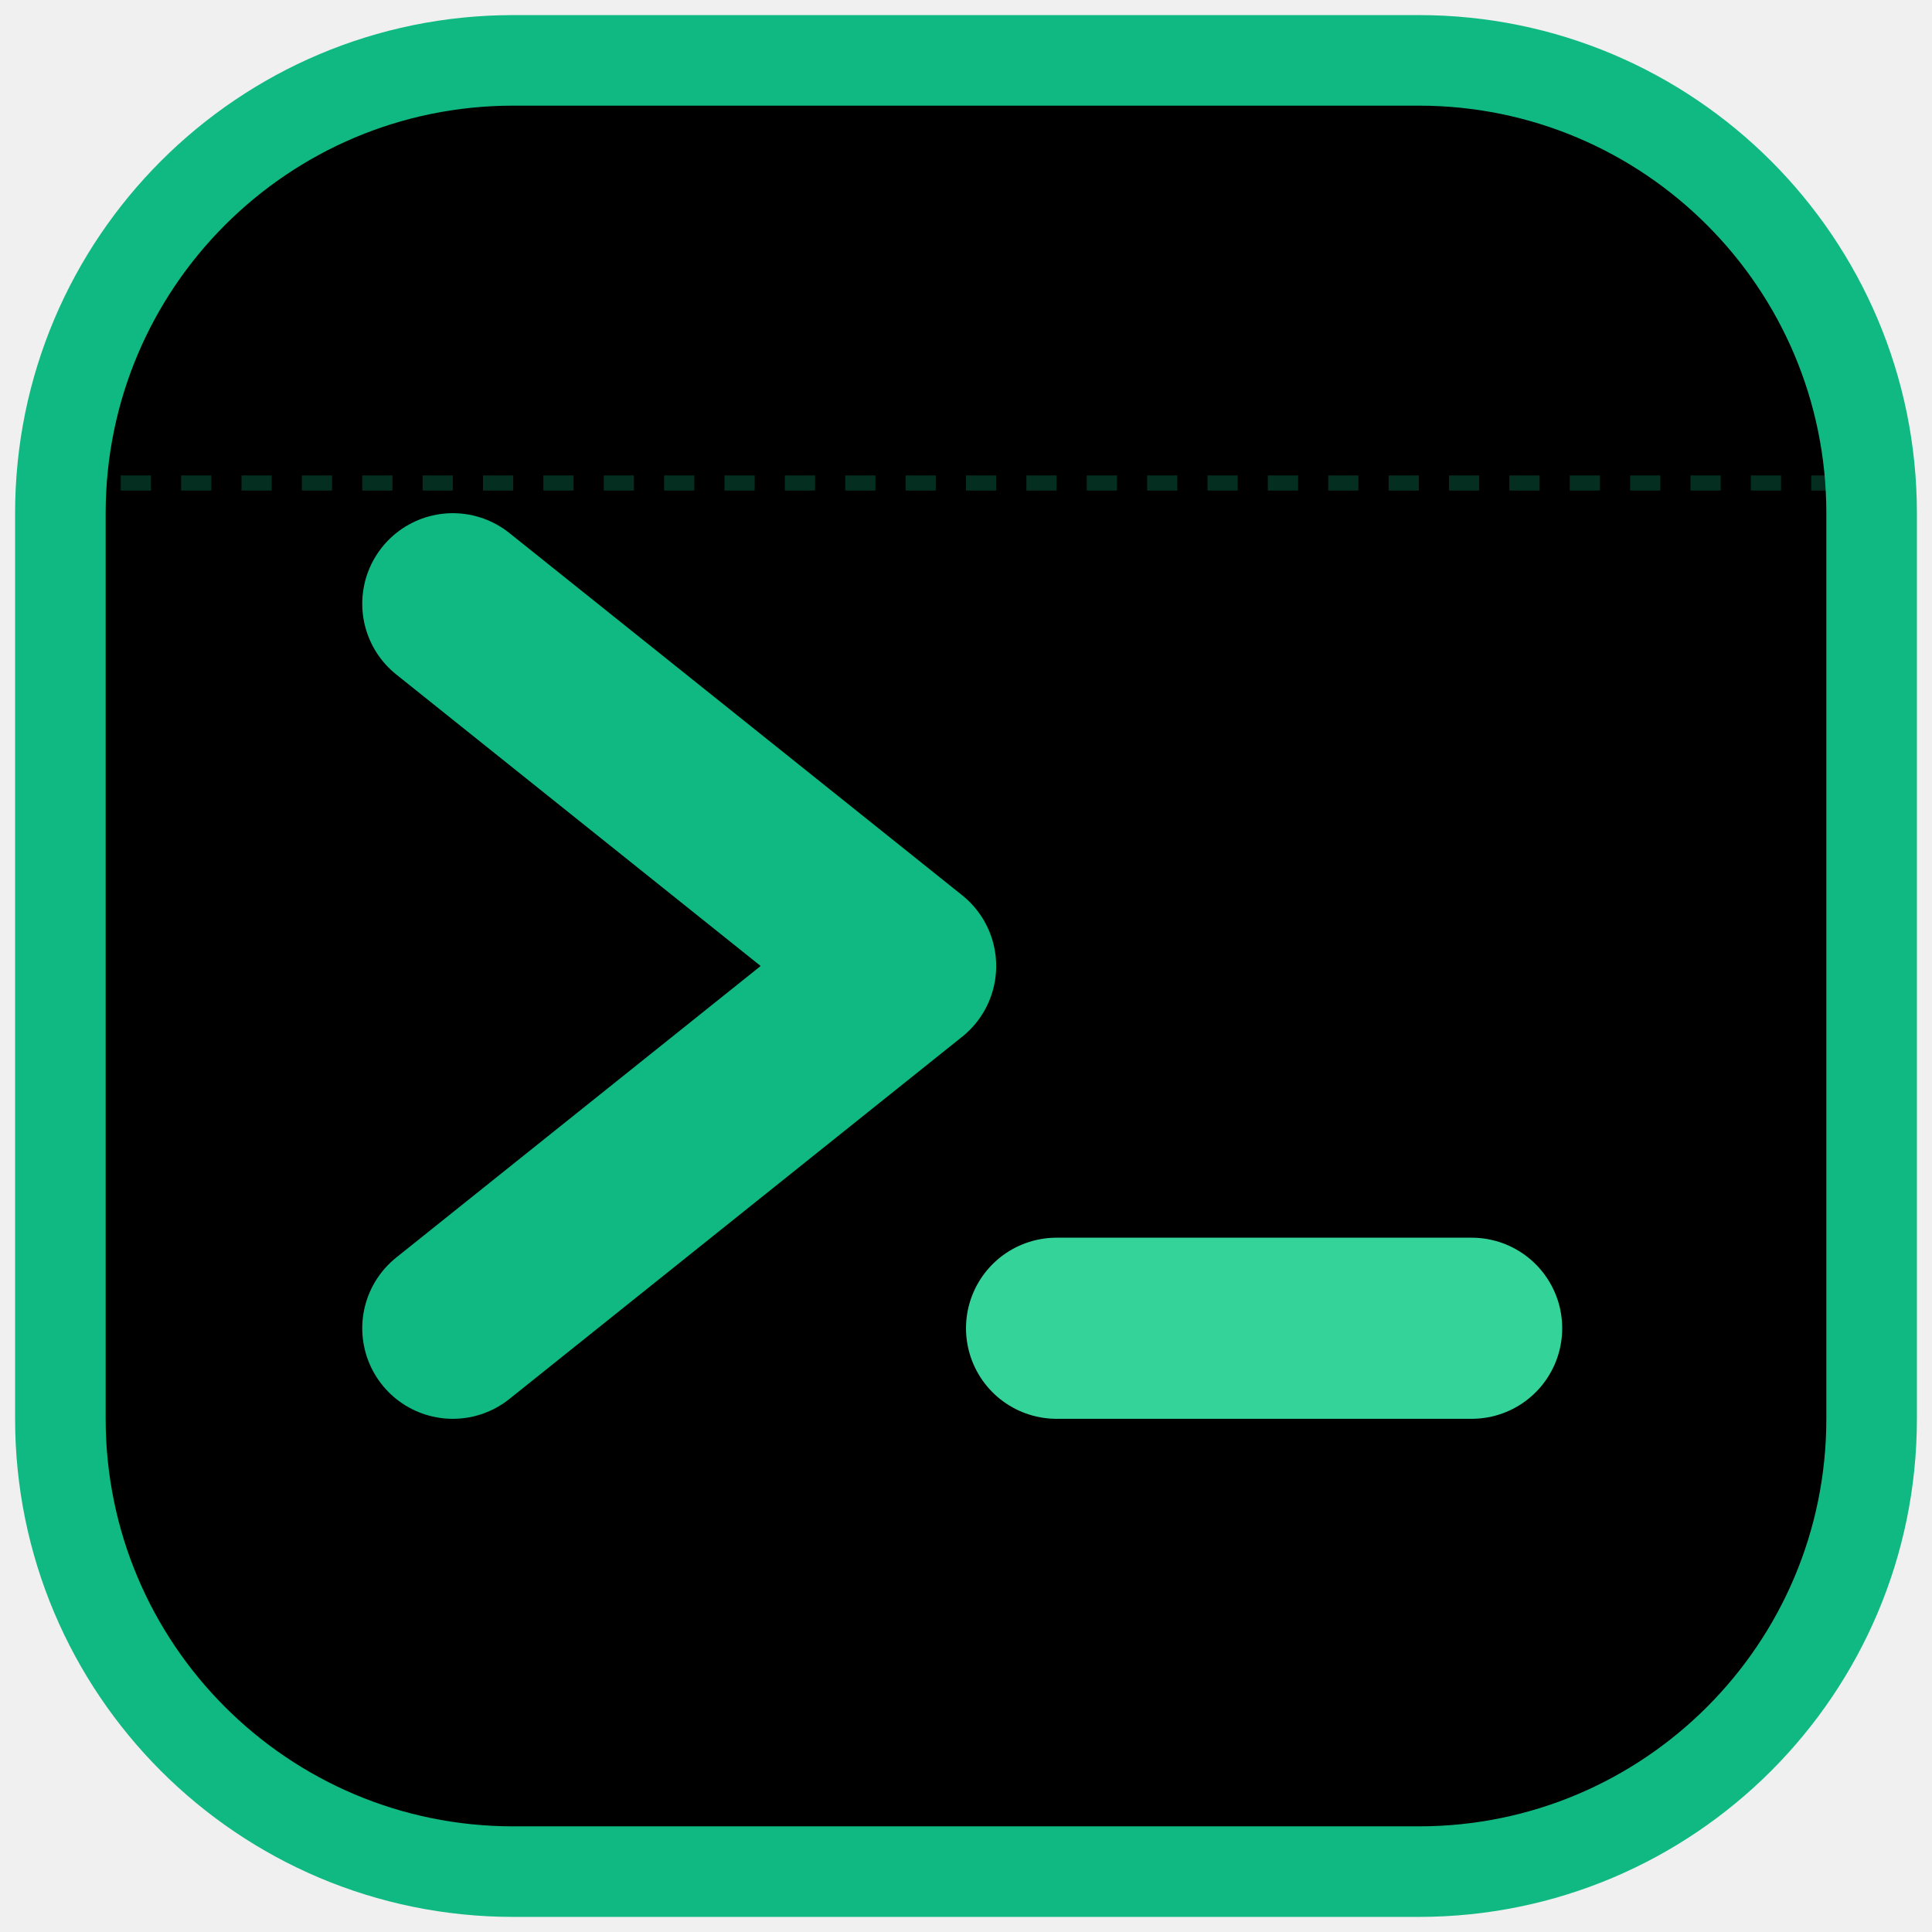
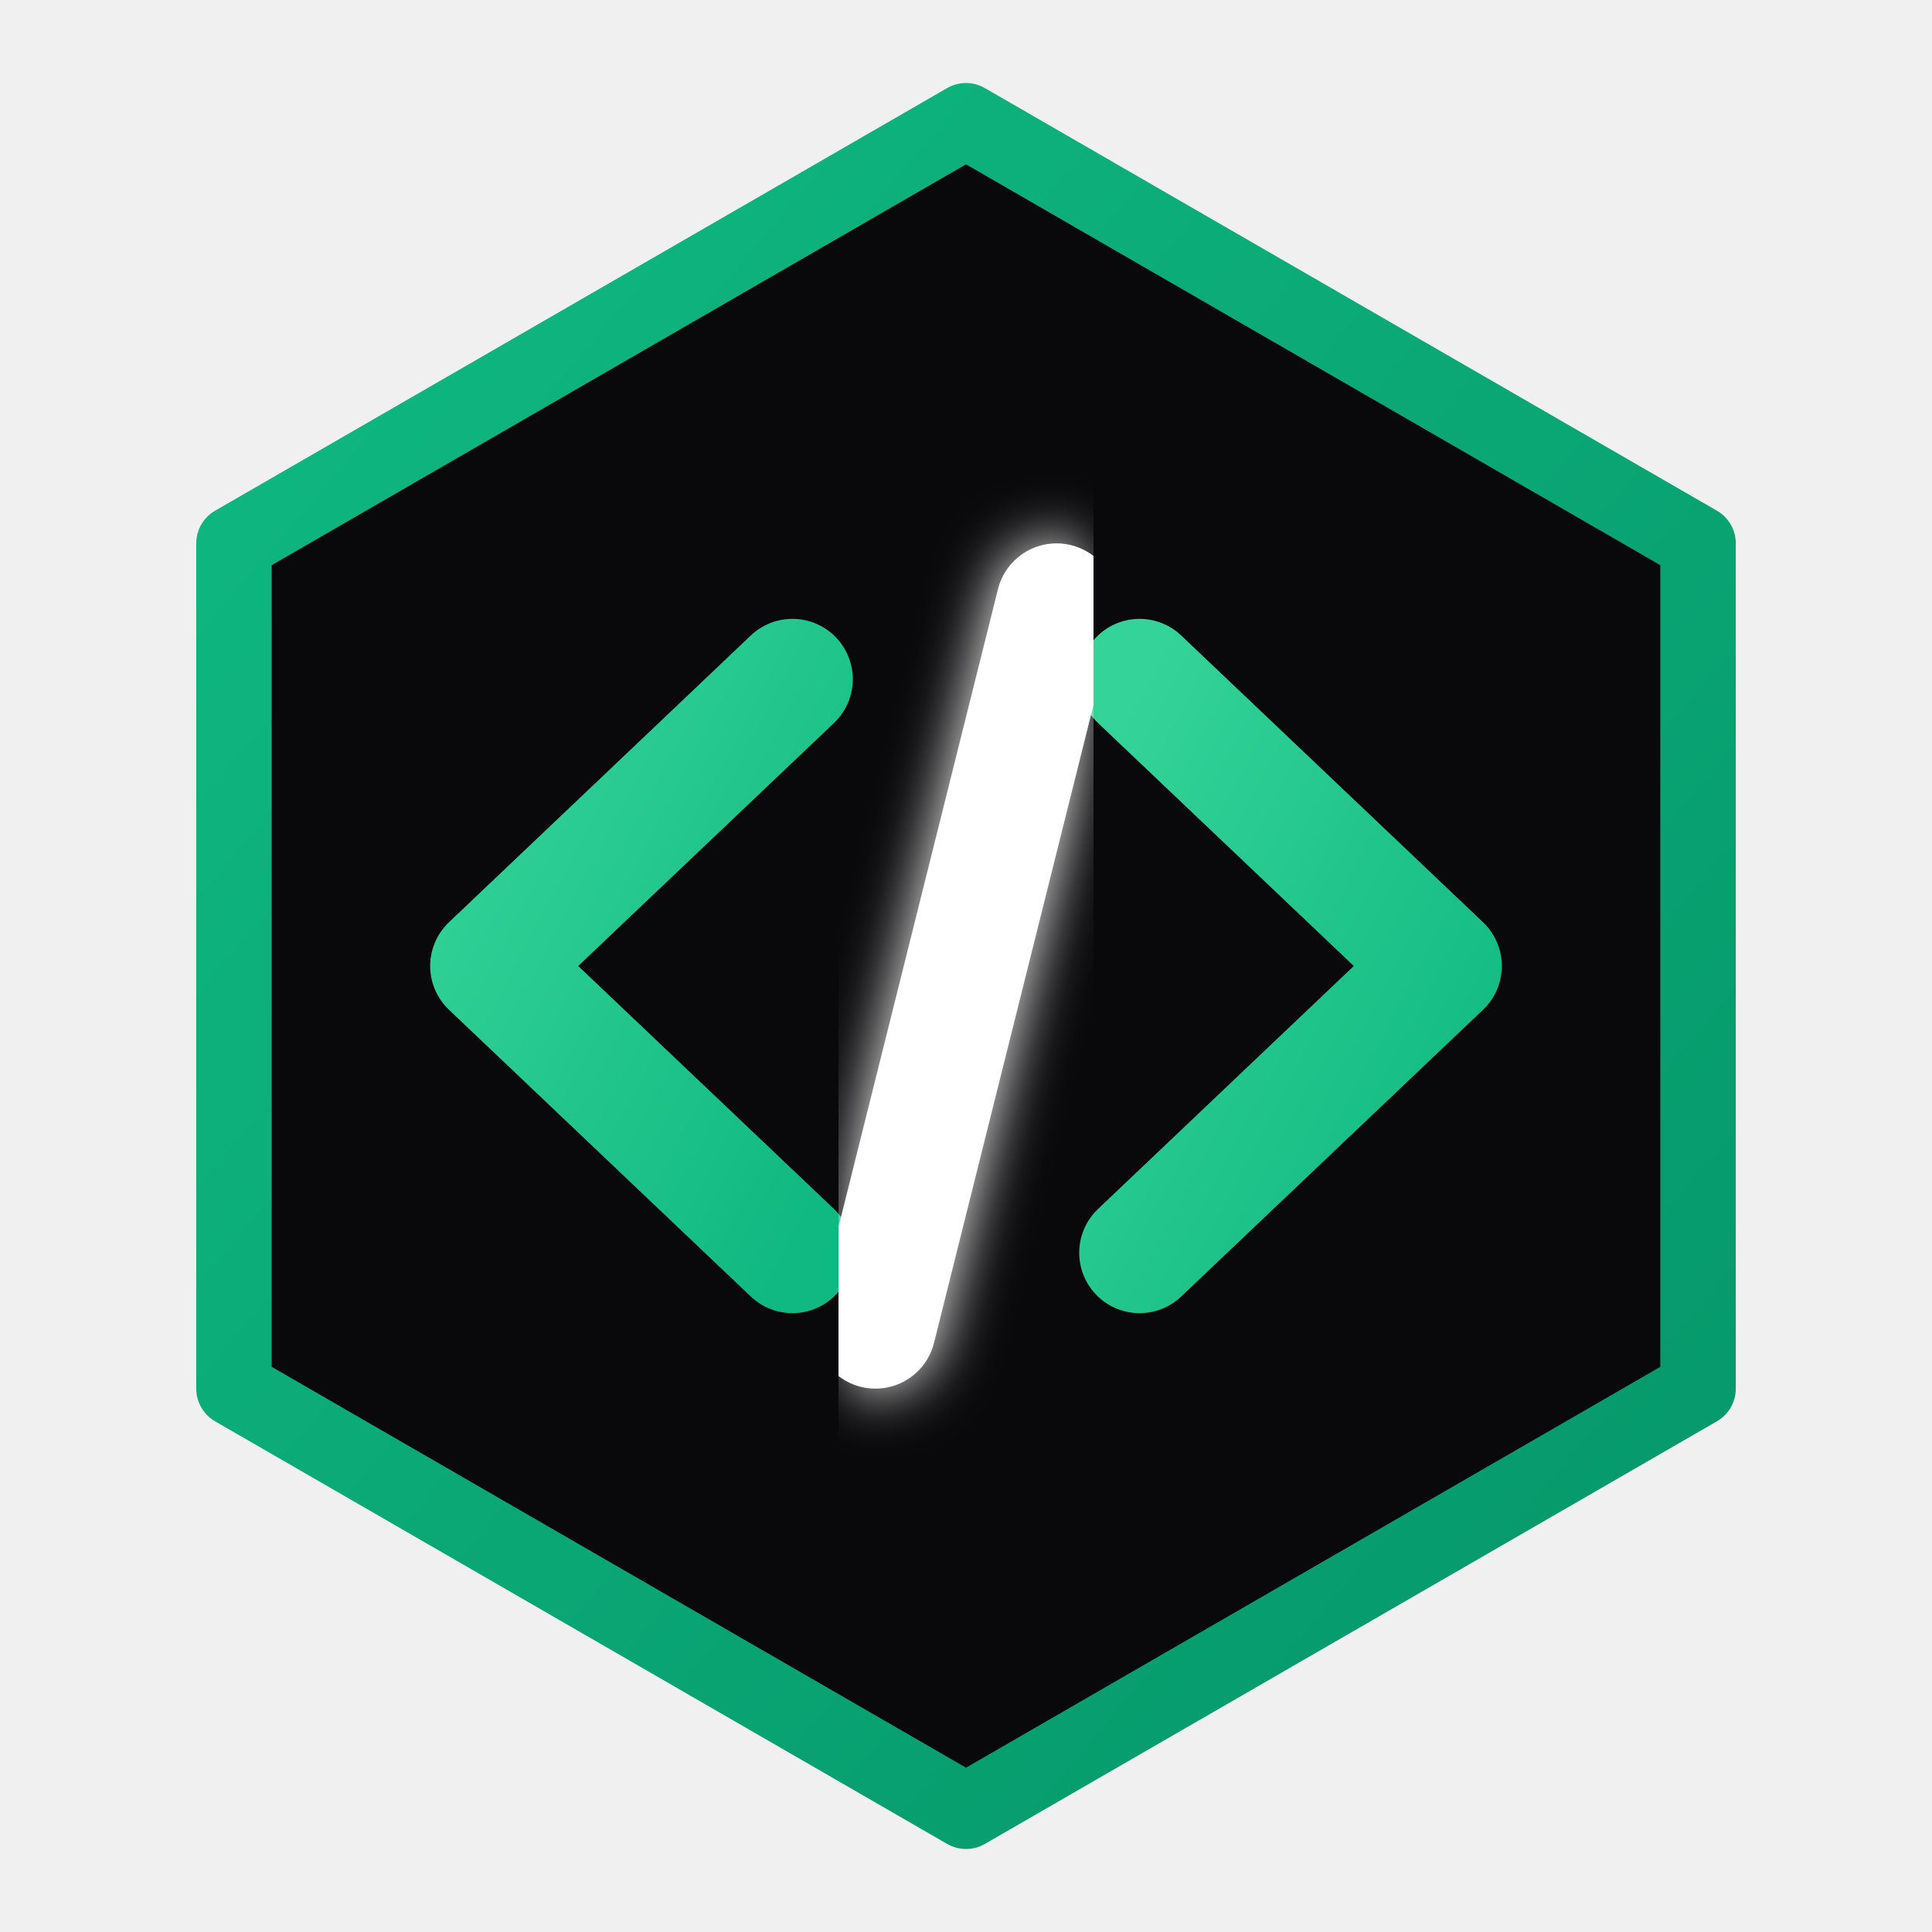
<svg xmlns="http://www.w3.org/2000/svg" viewBox="0 0 512 512" width="100%" height="100%">
-   <rect x="16" y="16" width="480" height="480" rx="120" fill="#000000" stroke="#10b981" stroke-width="24" />
-   <line x1="16" y1="128" x2="496" y2="128" stroke="#10b981" stroke-dasharray="8 8" stroke-width="4" opacity="0.25" />
-   <path d="M120 160 L240 256 L120 352" stroke="#10b981" stroke-width="48" stroke-linecap="round" stroke-linejoin="round" fill="none" />
-   <line x1="280" y1="352" x2="390" y2="352" stroke="#34d399" stroke-width="48" stroke-linecap="round" />
+   <defs>
+     <linearGradient id="brand-grad" x1="0%" y1="0%" x2="100%" y2="100%">
+       <stop offset="0%" stop-color="#10b981" />
+       <stop offset="100%" stop-color="#059669" />
+     </linearGradient>
+     <linearGradient id="glow-grad" x1="0%" y1="0%" x2="100%" y2="100%">
+       <stop offset="0%" stop-color="#34d399" />
+       <stop offset="100%" stop-color="#10b981" />
+     </linearGradient>
+     <filter id="glow" x="-20%" y="-20%" width="140%" height="140%">
+       <feGaussianBlur stdDeviation="8" result="blur" />
+       <feComposite in="SourceGraphic" in2="blur" operator="over" />
+     </filter>
+   </defs>
+   <polygon points="256,32 450,144 450,368 256,480 62,368 62,144" fill="#09090b" stroke="url(#brand-grad)" stroke-width="20" stroke-linejoin="round" />
+   <path d="M 210,180 L 130,256 L 210,332" stroke="url(#glow-grad)" stroke-width="32" stroke-linecap="round" stroke-linejoin="round" fill="none" />
+   <path d="M 302,180 L 382,256 L 302,332" stroke="url(#glow-grad)" stroke-width="32" stroke-linecap="round" stroke-linejoin="round" fill="none" />
+   <line x1="280" y1="160" x2="232" y2="352" stroke="#ffffff" stroke-width="32" stroke-linecap="round" filter="url(#glow)" />
</svg>
